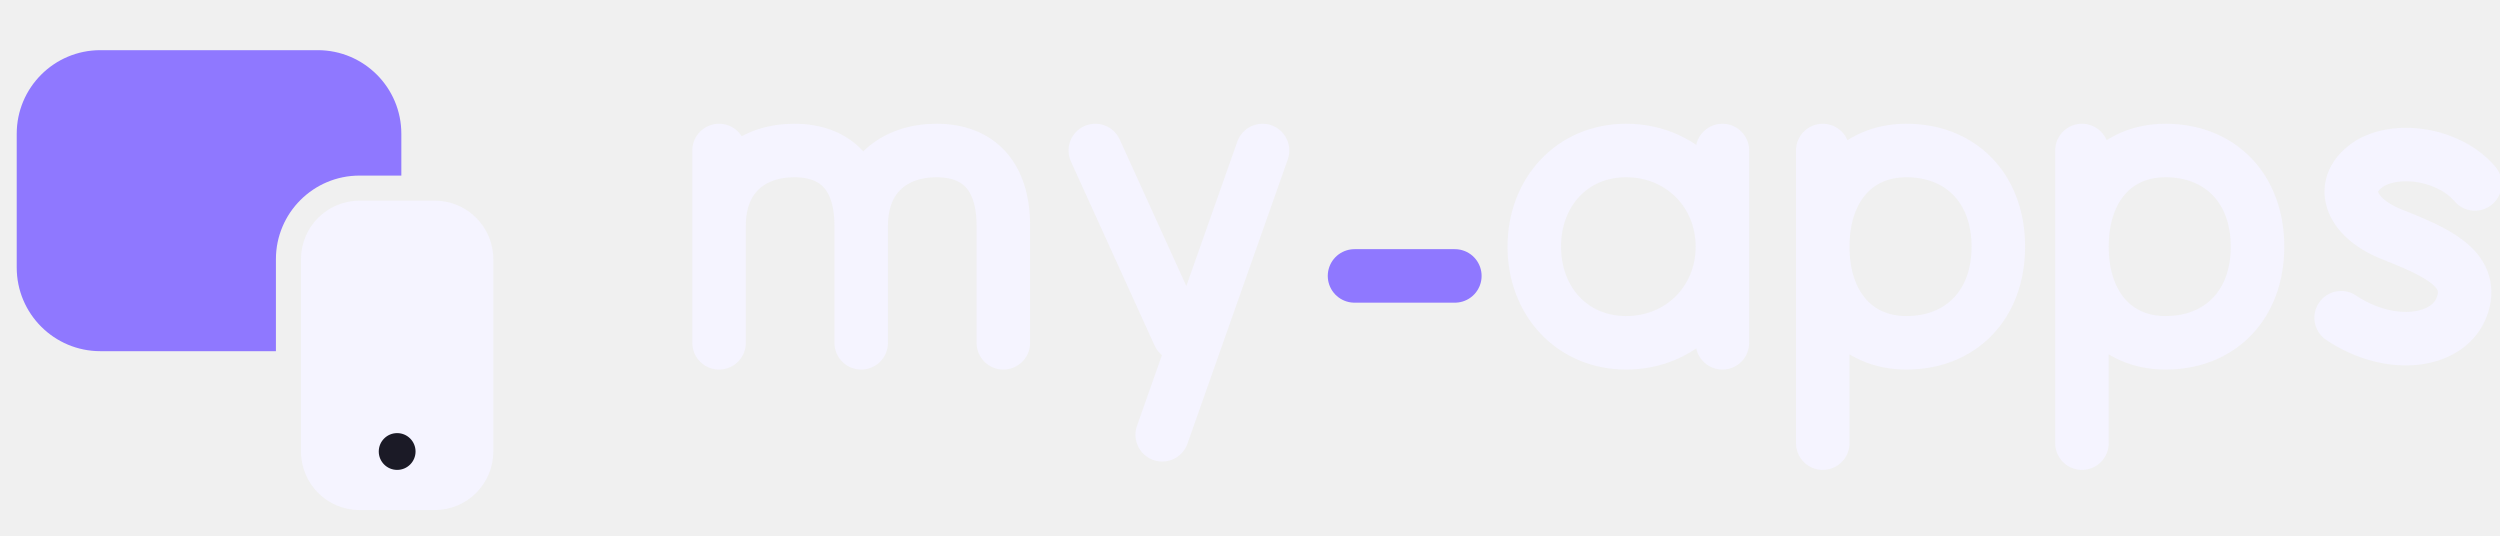
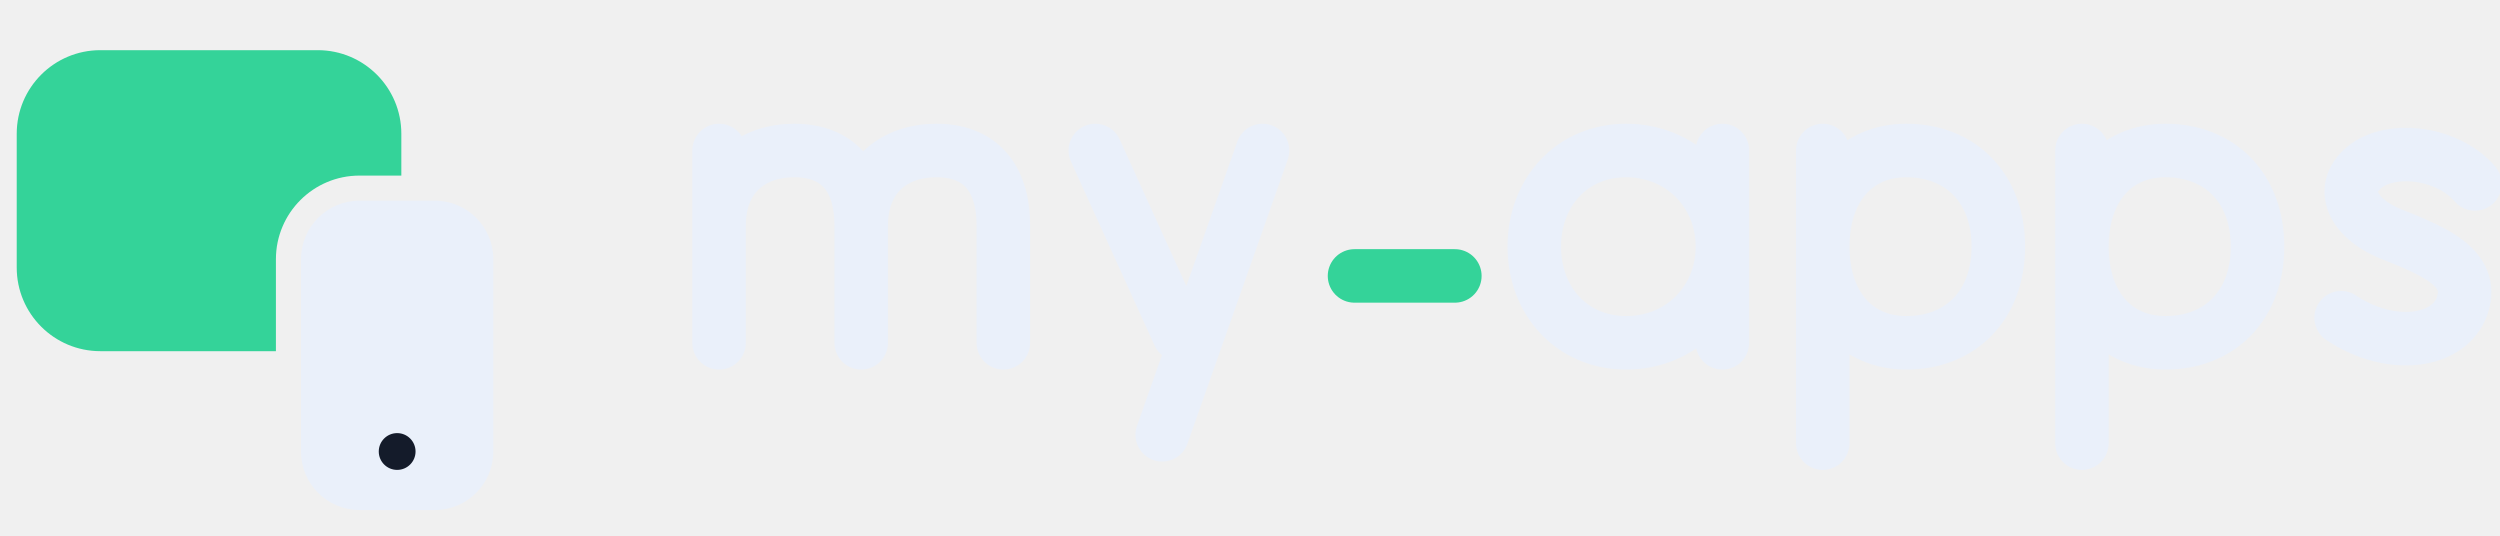
<svg xmlns="http://www.w3.org/2000/svg" viewBox="0 0 299 64" width="299" height="64" role="img" aria-label="My-Apps">
  <defs>
    <mask id="ml2">
      <rect width="64" height="64" fill="#fff" />
      <rect x="33" y="21" width="29" height="43" rx="10" fill="#000" />
    </mask>
  </defs>
-   <rect x="2" y="6" width="46" height="36" rx="10" fill="#8F78FF" mask="url(#ml2)" />
-   <rect x="36" y="24" width="23" height="37" rx="7" fill="#F5F4FF" />
-   <circle cx="47.5" cy="54" r="2.2" fill="#1B1A26" />
+   <rect x="2" y="6" width="46" height="36" rx="10" fill="#34D399" mask="url(#ml2)" />
+   <rect x="36" y="24" width="23" height="37" rx="7" fill="#EAF0FA" />
+   <circle cx="47.5" cy="54" r="2.2" fill="#141B2A" />
  <g fill="none" stroke-width="6.4" stroke-linecap="round" stroke-linejoin="round">
-     <path transform="translate(84 0)" d="M2 41V18M2 27C2 21 6 18 11 18C16 18 19 21 19 27V41M19 27C19 21 23 18 28 18C33 18 36 21 36 27V41" stroke="#F5F4FF" />
-     <path transform="translate(130 0)" d="M1 18L11 40M21 18L9 52" stroke="#F5F4FF" />
-     <path transform="translate(160 0)" d="M2 33H14" stroke="#8F78FF" />
-     <path transform="translate(182 0)" d="M24 18V41M24 29.5C24 36 19 41 12.5 41C6 41 1.5 36 1.5 29.5C1.5 23 6 18 12.5 18C19 18 24 23 24 29.5Z" stroke="#F5F4FF" />
-     <path transform="translate(215 0)" d="M3 18V53M3 29.5C3 36.5 7 41 13 41C19.5 41 24 36.5 24 29.5C24 22.5 19.5 18 13 18C7 18 3 22.5 3 29.5Z" stroke="#F5F4FF" />
-     <path transform="translate(246 0)" d="M3 18V53M3 29.5C3 36.5 7 41 13 41C19.5 41 24 36.5 24 29.5C24 22.5 19.5 18 13 18C7 18 3 22.5 3 29.5Z" stroke="#F5F4FF" />
-     <path transform="translate(275 0)" d="M21 22C18 18.5 12 17.5 8.5 19.5C4.5 22 6 26 11 28C16 30 21 32 19.5 36.5C18 41 11 42 5 38" stroke="#F5F4FF" />
+     <path transform="translate(84 0)" d="M2 41V18M2 27C2 21 6 18 11 18C16 18 19 21 19 27V41M19 27C19 21 23 18 28 18C33 18 36 21 36 27V41" stroke="#EAF0FA" />
+     <path transform="translate(130 0)" d="M1 18L11 40M21 18L9 52" stroke="#EAF0FA" />
+     <path transform="translate(160 0)" d="M2 33H14" stroke="#34D399" />
+     <path transform="translate(182 0)" d="M24 18V41M24 29.5C24 36 19 41 12.5 41C6 41 1.5 36 1.5 29.5C1.5 23 6 18 12.5 18C19 18 24 23 24 29.5Z" stroke="#EAF0FA" />
+     <path transform="translate(215 0)" d="M3 18V53M3 29.5C3 36.5 7 41 13 41C19.5 41 24 36.5 24 29.5C24 22.5 19.5 18 13 18C7 18 3 22.5 3 29.5Z" stroke="#EAF0FA" />
+     <path transform="translate(246 0)" d="M3 18V53M3 29.5C3 36.5 7 41 13 41C19.5 41 24 36.5 24 29.5C24 22.5 19.5 18 13 18C7 18 3 22.5 3 29.5Z" stroke="#EAF0FA" />
+     <path transform="translate(275 0)" d="M21 22C18 18.5 12 17.5 8.5 19.5C4.5 22 6 26 11 28C16 30 21 32 19.5 36.5C18 41 11 42 5 38" stroke="#EAF0FA" />
  </g>
</svg>
